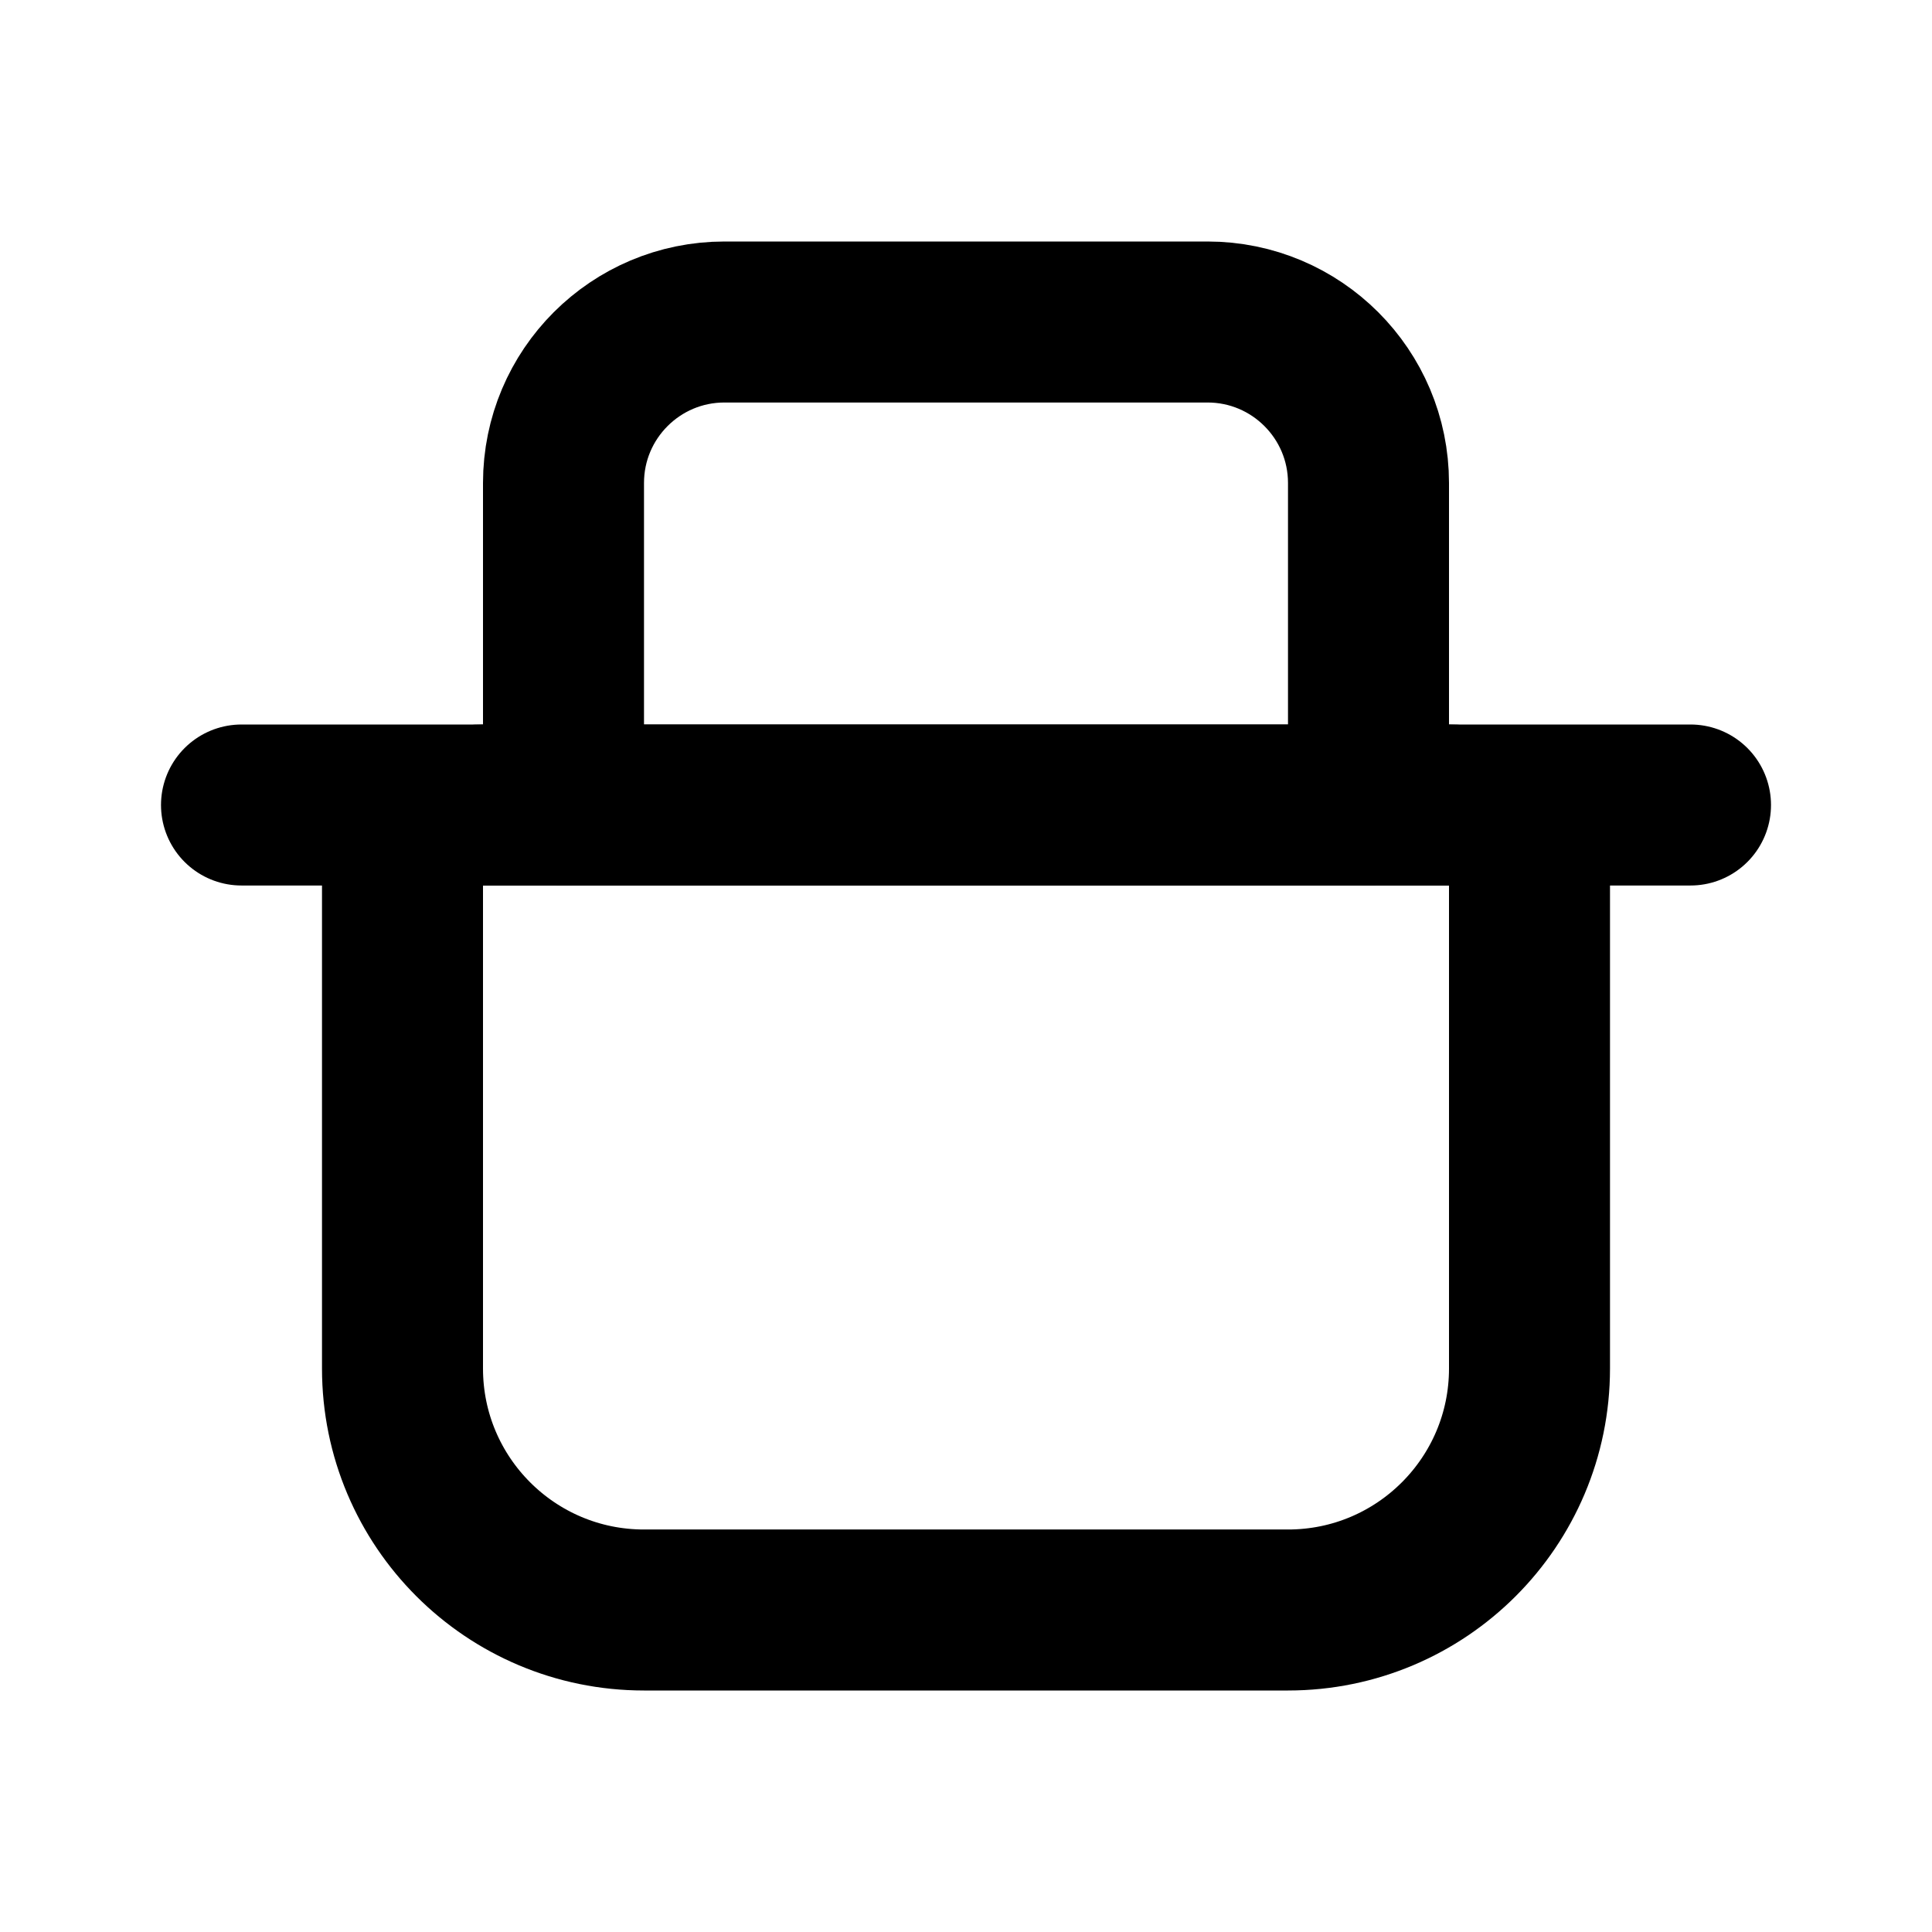
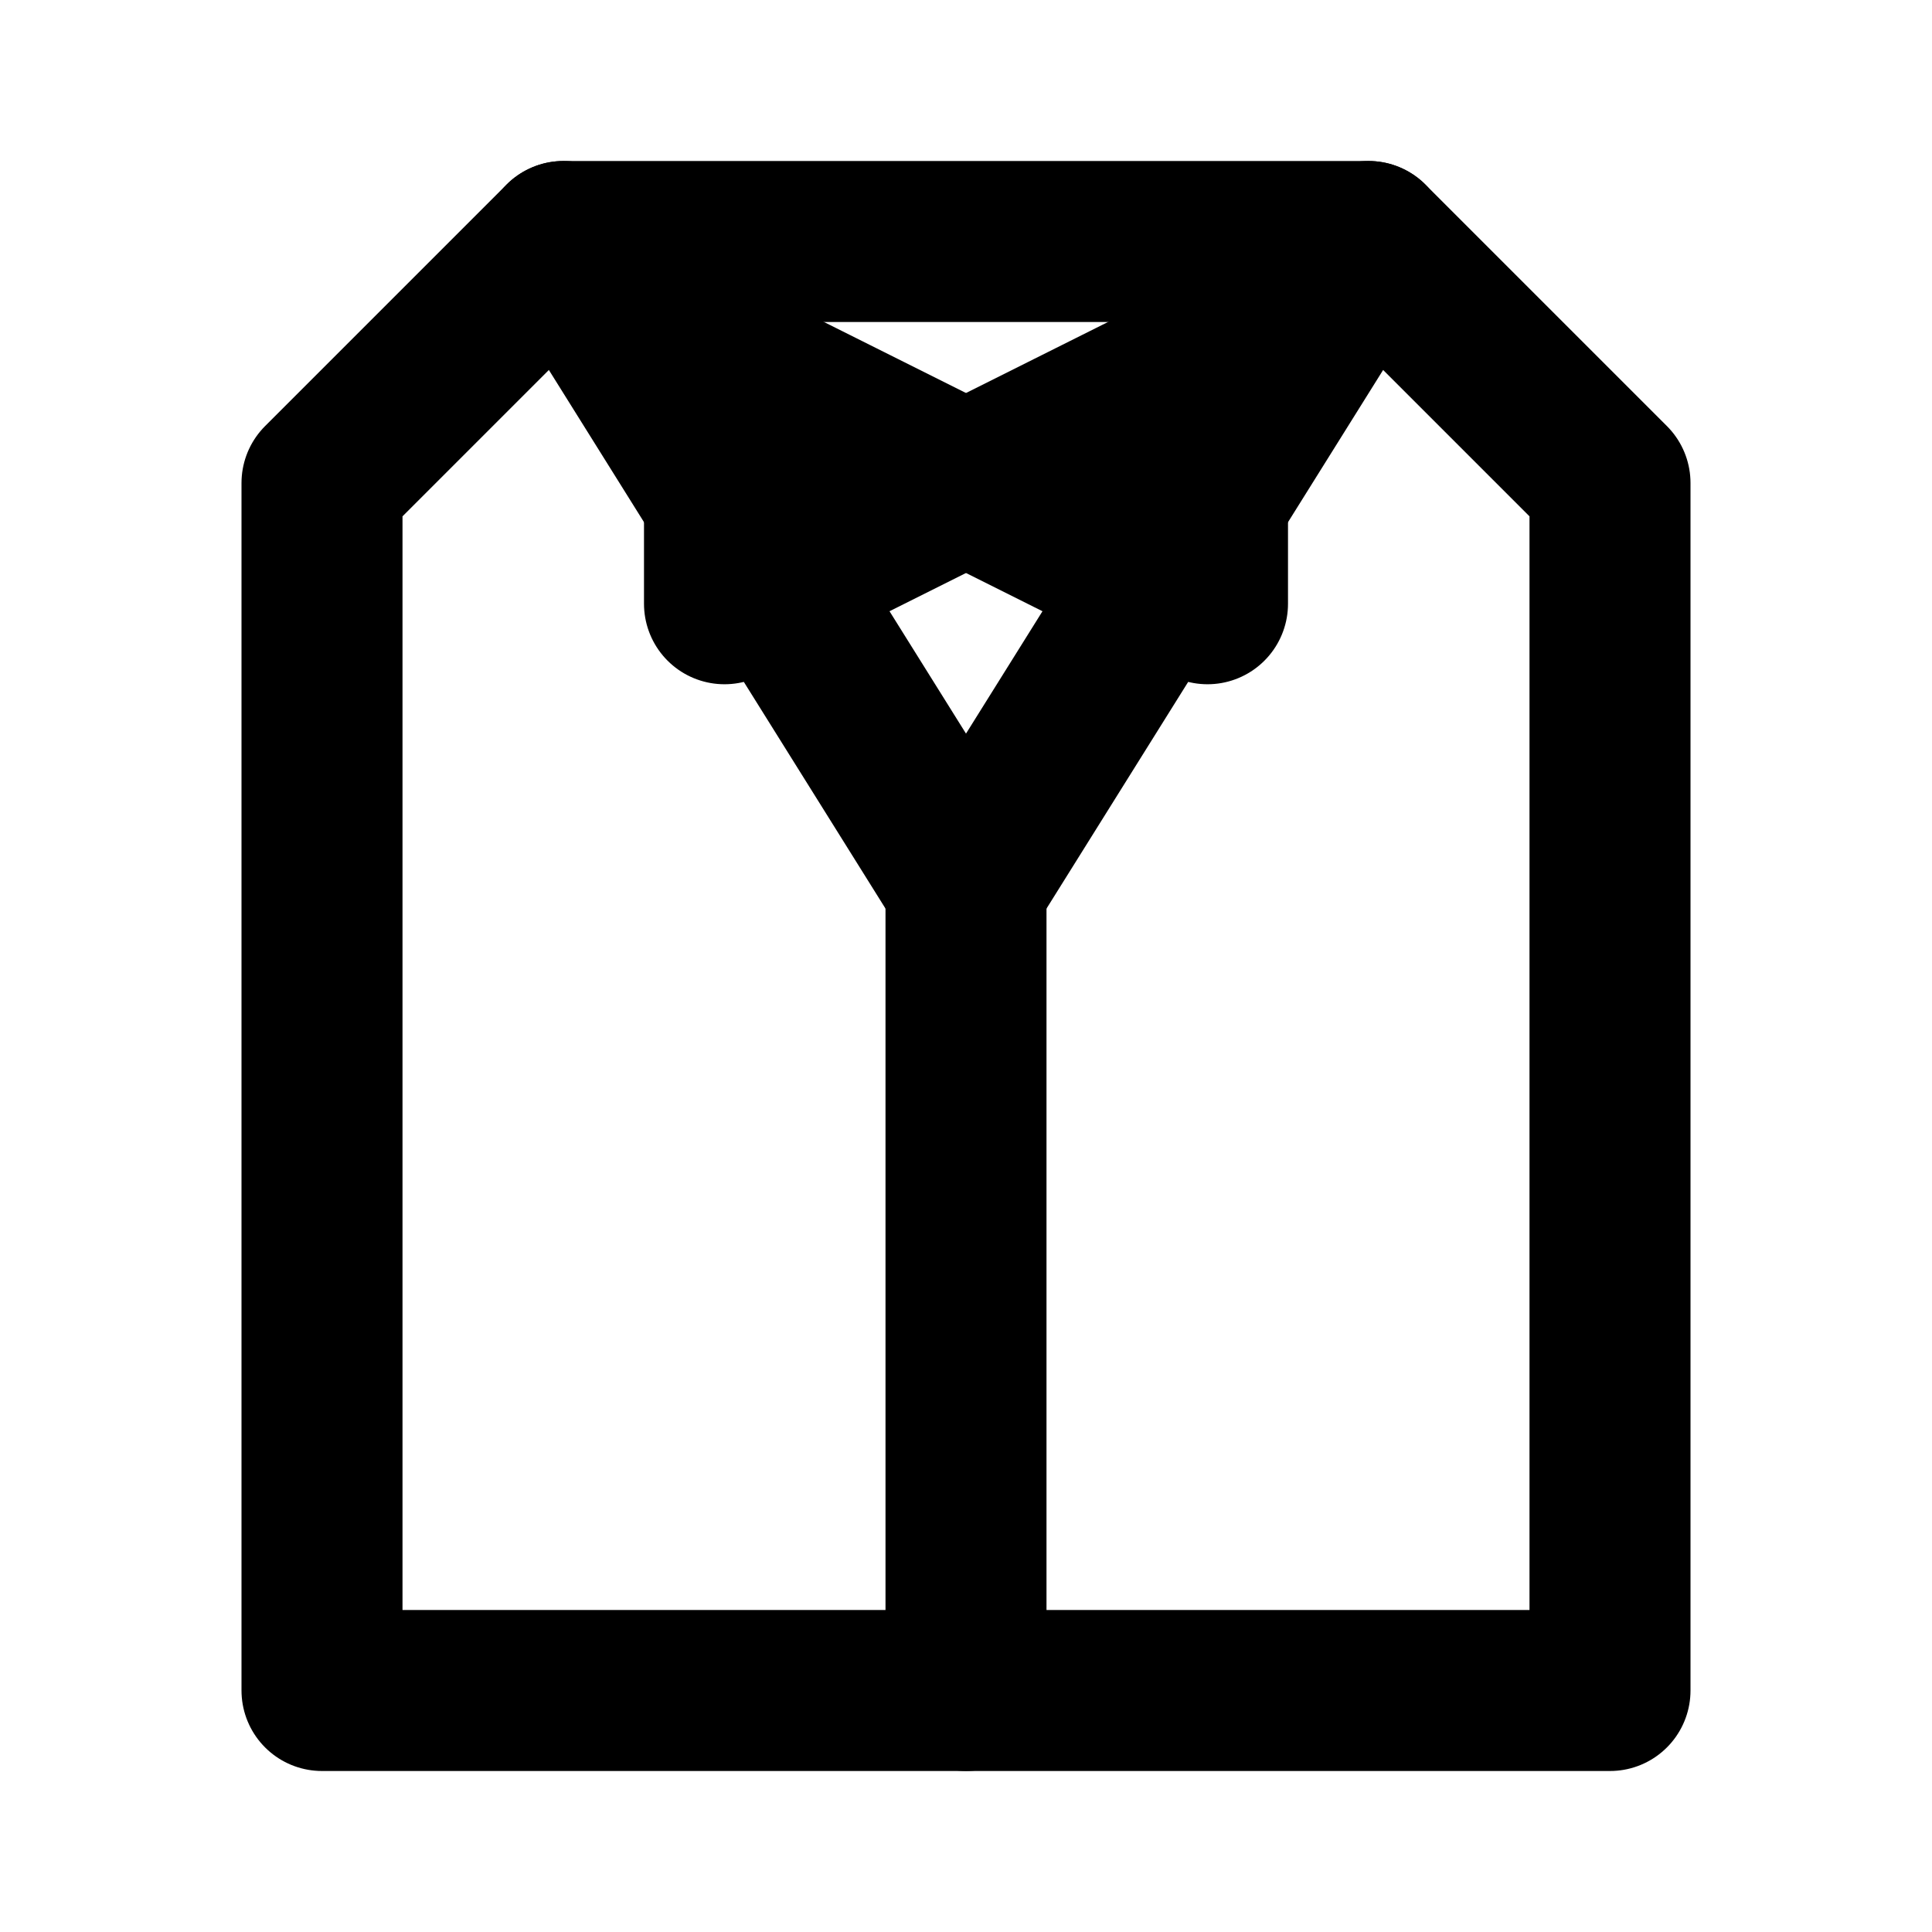
- <svg viewBox="0 0 24 24" fill="none" stroke="currentColor" stroke-width="2" stroke-linecap="round" stroke-linejoin="round">
-   <path d="M6 10h12a1 1 0 0 1 1 1v6a3 3 0 0 1-3 3H8a3 3 0 0 1-3-3v-6a1 1 0 0 1 1-1Z" />
-   <path d="M3 10h18" />
-   <path d="M7 10V6a2 2 0 0 1 2-2h6a2 2 0 0 1 2 2v4" />
+ <svg xmlns="http://www.w3.org/2000/svg" viewBox="0 0 24 24" fill="none" stroke="currentColor" stroke-width="2" stroke-linecap="round" stroke-linejoin="round">
+   <path d="M7 3 h 10 l 3 3 v 15 h -16 v -15 z" />
+   <path d="M17 3 l -5 8 l -5 -8" />
+   <path d="M12 11 v 10" />
+   <path d="M12 6 l -3 -1.5 v 3 z" />
+   <path d="M12 6 l 3 -1.5 v 3 z" />
</svg>
